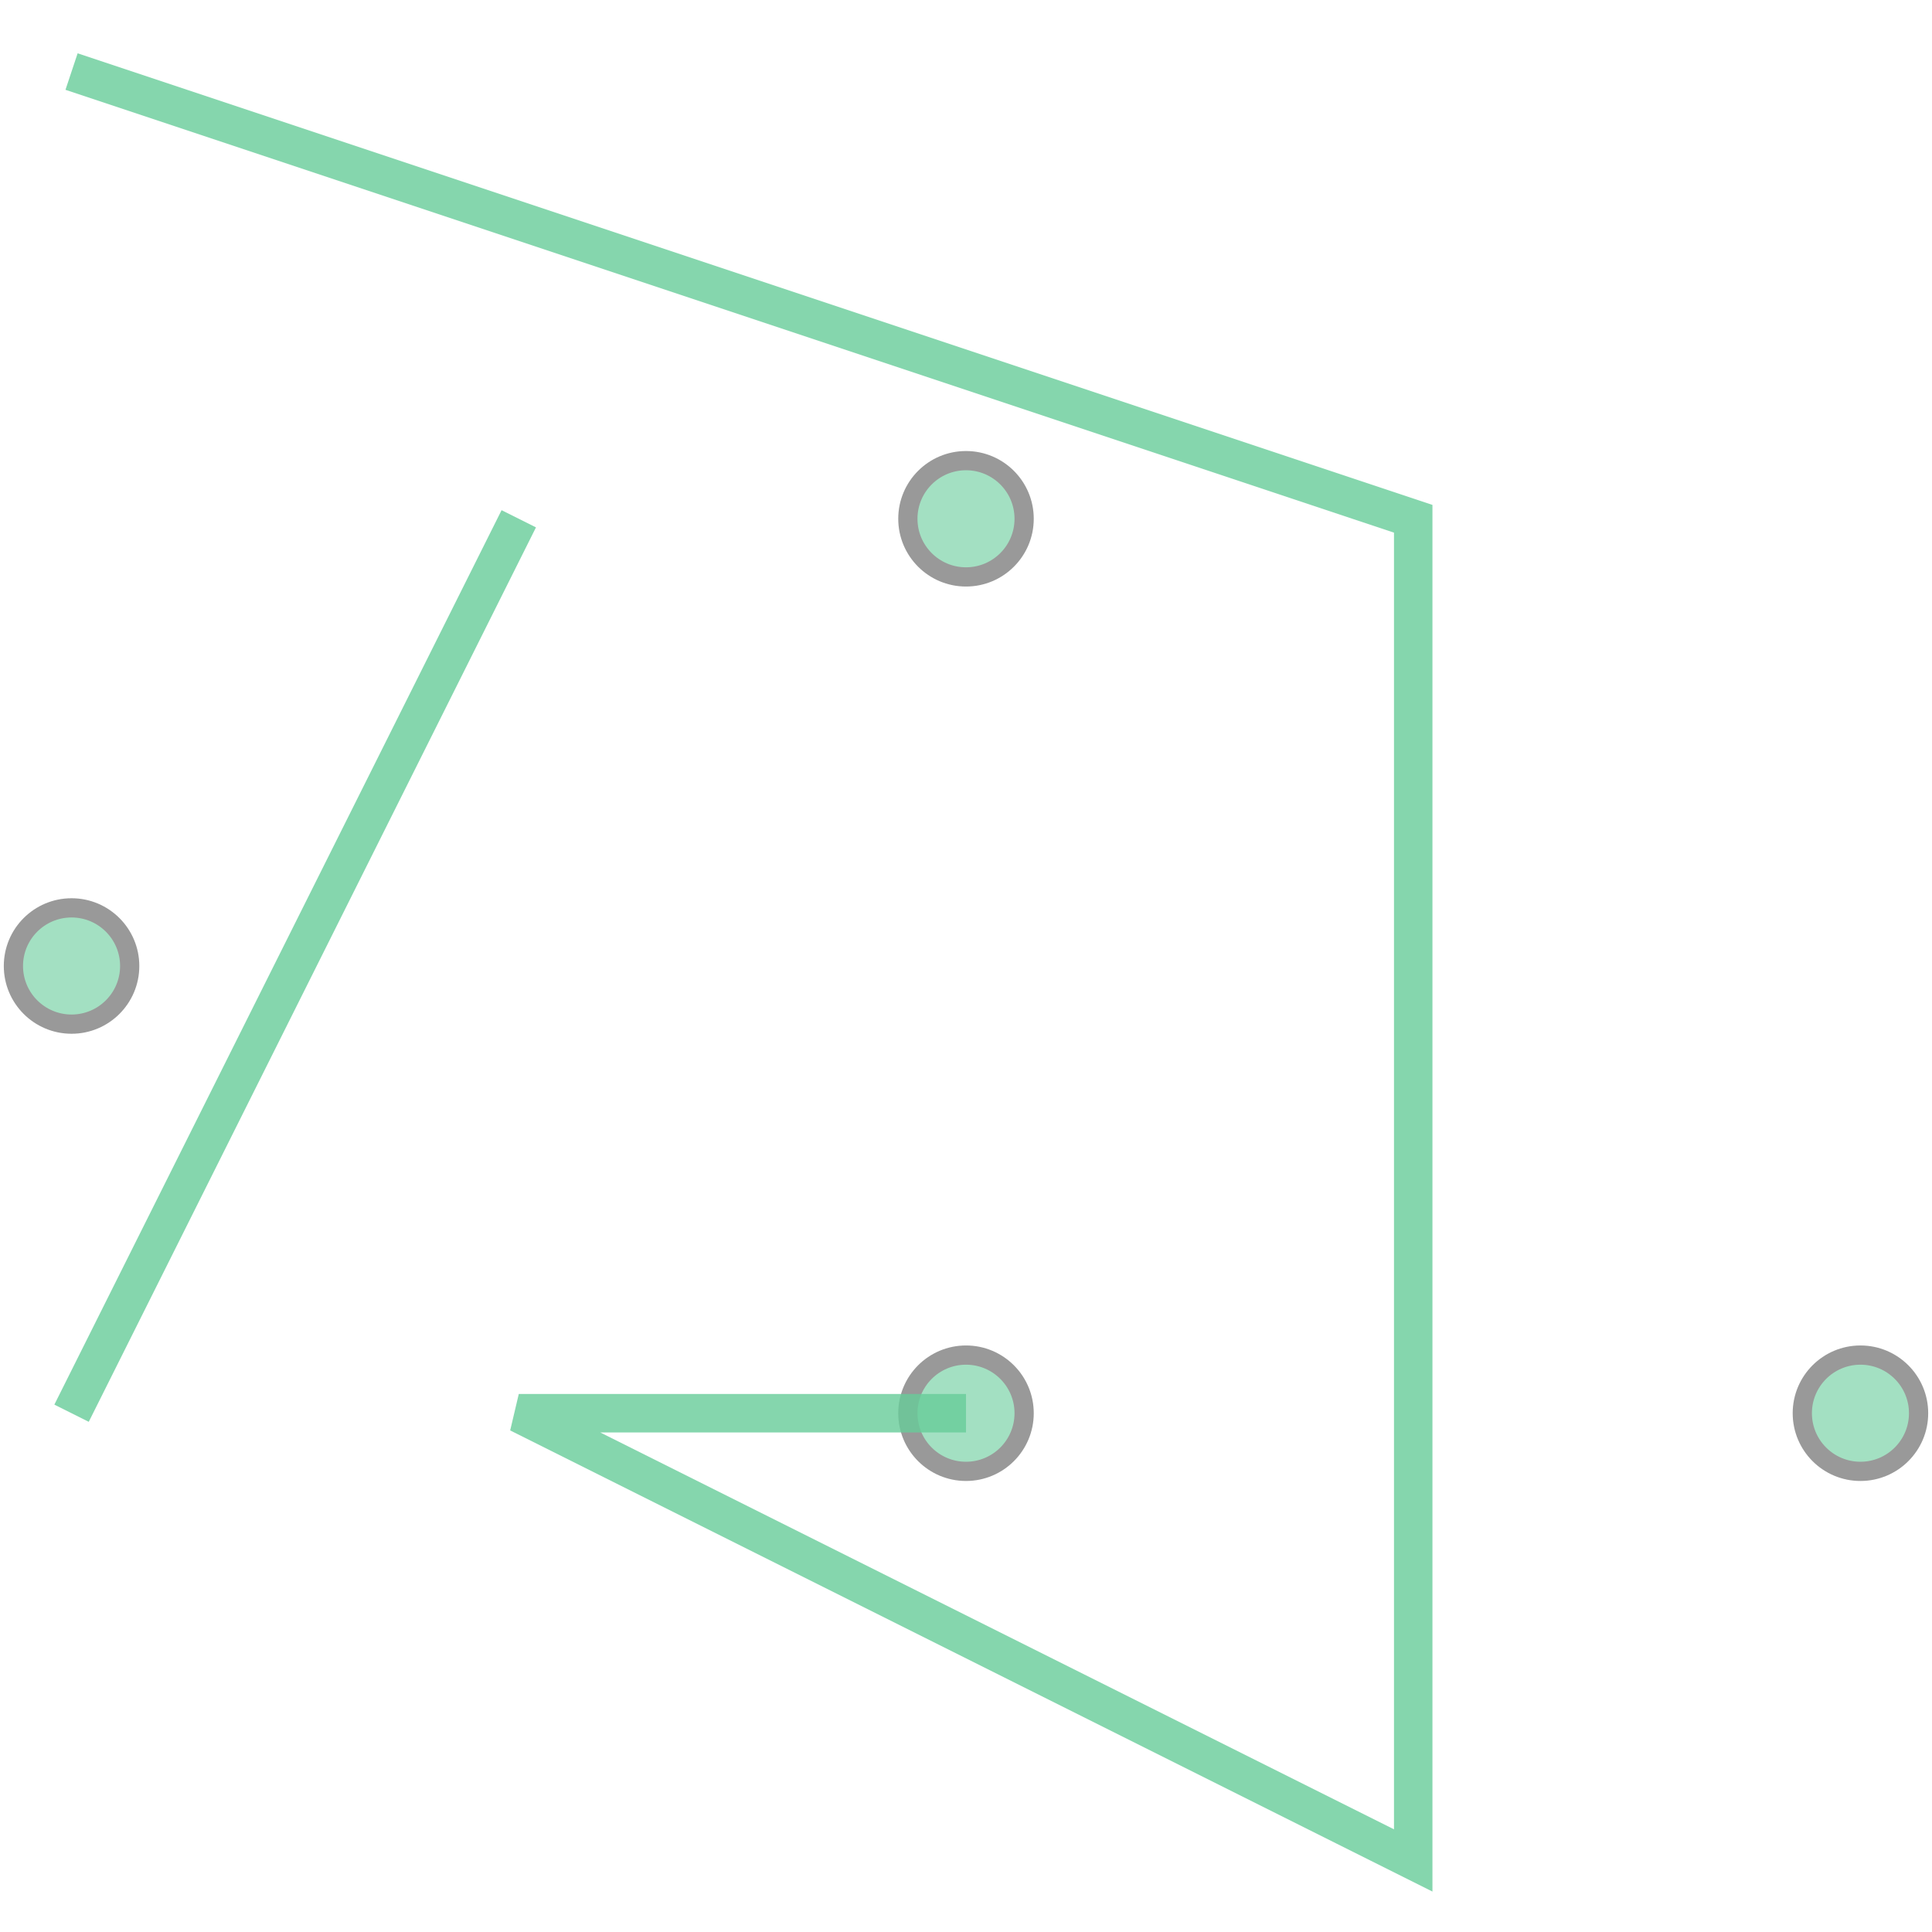
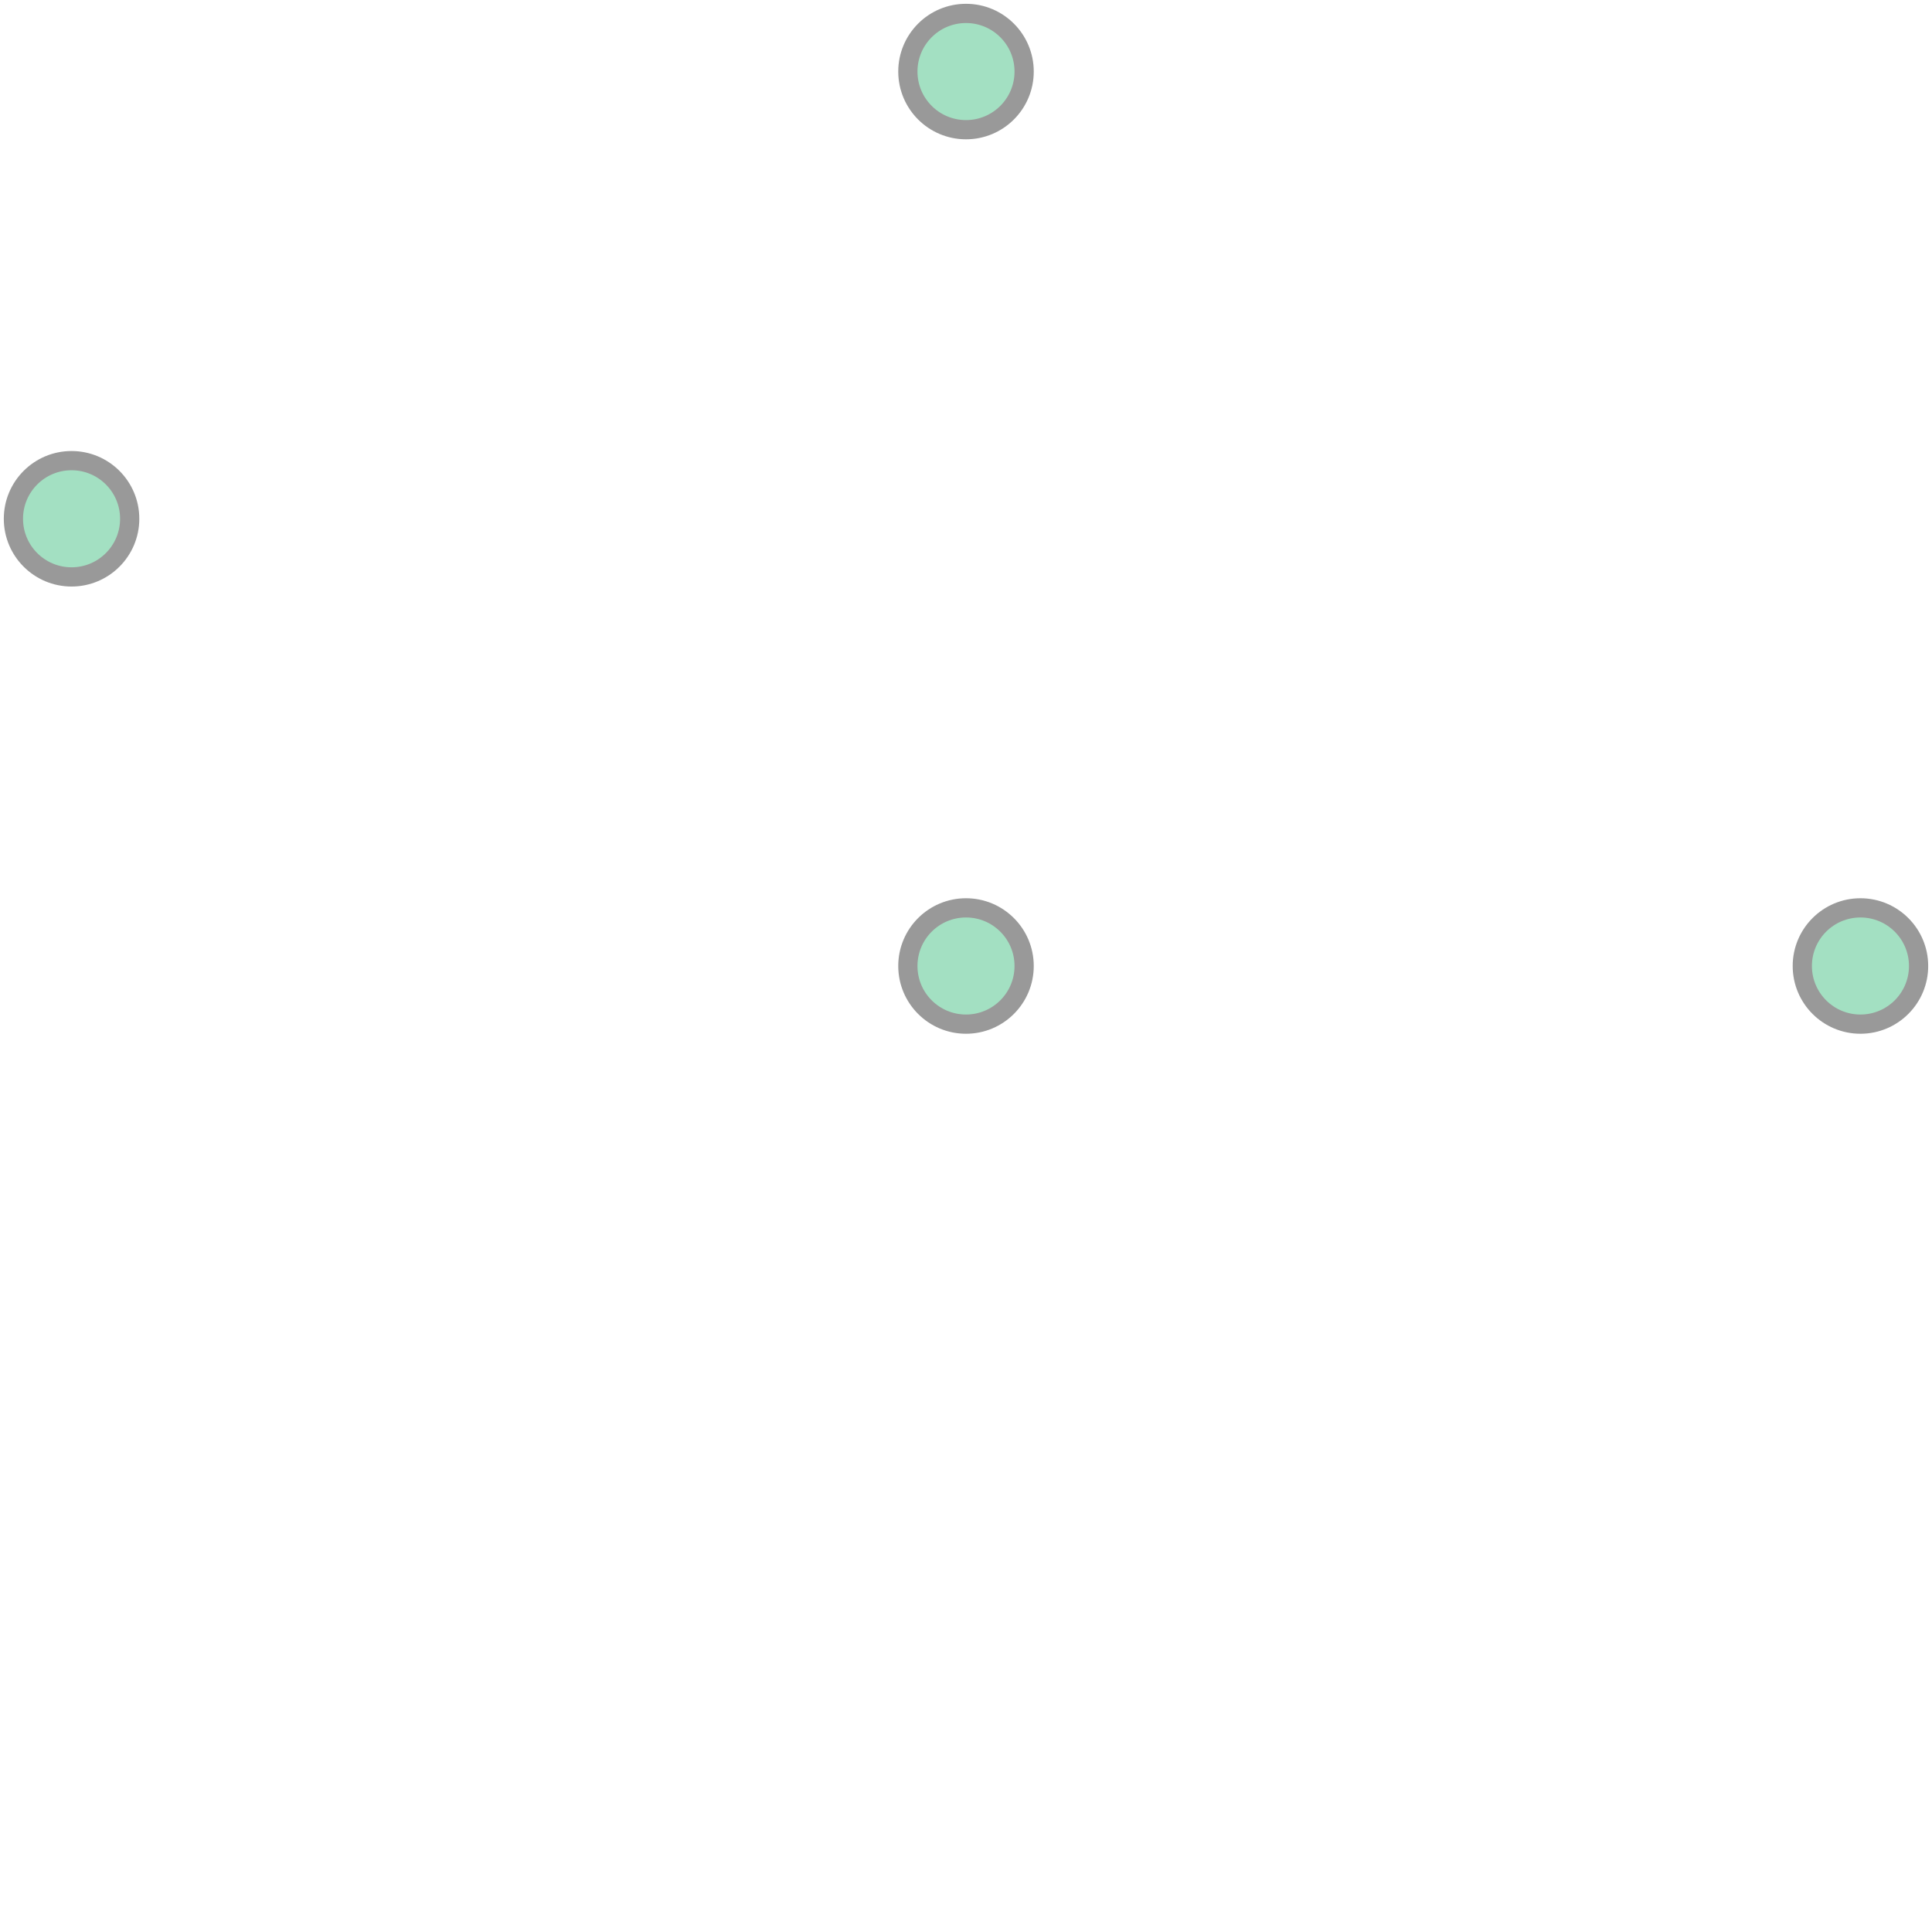
- <svg xmlns="http://www.w3.org/2000/svg" width="100.0" height="100.0" viewBox="0.84 0.84 4.32 4.32" preserveAspectRatio="xMinYMin meet">
+ <svg xmlns="http://www.w3.org/2000/svg" width="100.0" height="100.0" viewBox="0.84 1.84 4.32 2.32" preserveAspectRatio="xMinYMin meet">
  <g transform="matrix(1,0,0,-1,0,6.0)">
    <g>
-       <g>
-         <circle cx="5.0" cy="2.0" r="0.13" stroke="#555555" stroke-width="0.043" fill="#66cc99" opacity="0.6" />
-         <circle cx="1.0" cy="3.0" r="0.13" stroke="#555555" stroke-width="0.043" fill="#66cc99" opacity="0.6" />
-         <circle cx="3.0" cy="4.0" r="0.13" stroke="#555555" stroke-width="0.043" fill="#66cc99" opacity="0.6" />
-         <circle cx="3.0" cy="2.0" r="0.13" stroke="#555555" stroke-width="0.043" fill="#66cc99" opacity="0.6" />
-       </g>
-       <g>
-         <polyline fill="none" stroke="#66cc99" stroke-width="0.086" points="1.0,5.0 4.0,4.0 4.0,1.0 2.0,2.0 3.0,2.0" opacity="0.8" />
-         <polyline fill="none" stroke="#66cc99" stroke-width="0.086" points="1.0,2.0 2.0,4.0" opacity="0.8" />
-       </g>
+       <circle cx="5.0" cy="2.0" r="0.13" stroke="#555555" stroke-width="0.043" fill="#66cc99" opacity="0.6" />
+       <circle cx="1.0" cy="3.0" r="0.13" stroke="#555555" stroke-width="0.043" fill="#66cc99" opacity="0.6" />
+       <circle cx="3.0" cy="4.0" r="0.13" stroke="#555555" stroke-width="0.043" fill="#66cc99" opacity="0.6" />
+       <circle cx="3.0" cy="2.0" r="0.13" stroke="#555555" stroke-width="0.043" fill="#66cc99" opacity="0.6" />
    </g>
  </g>
</svg>
